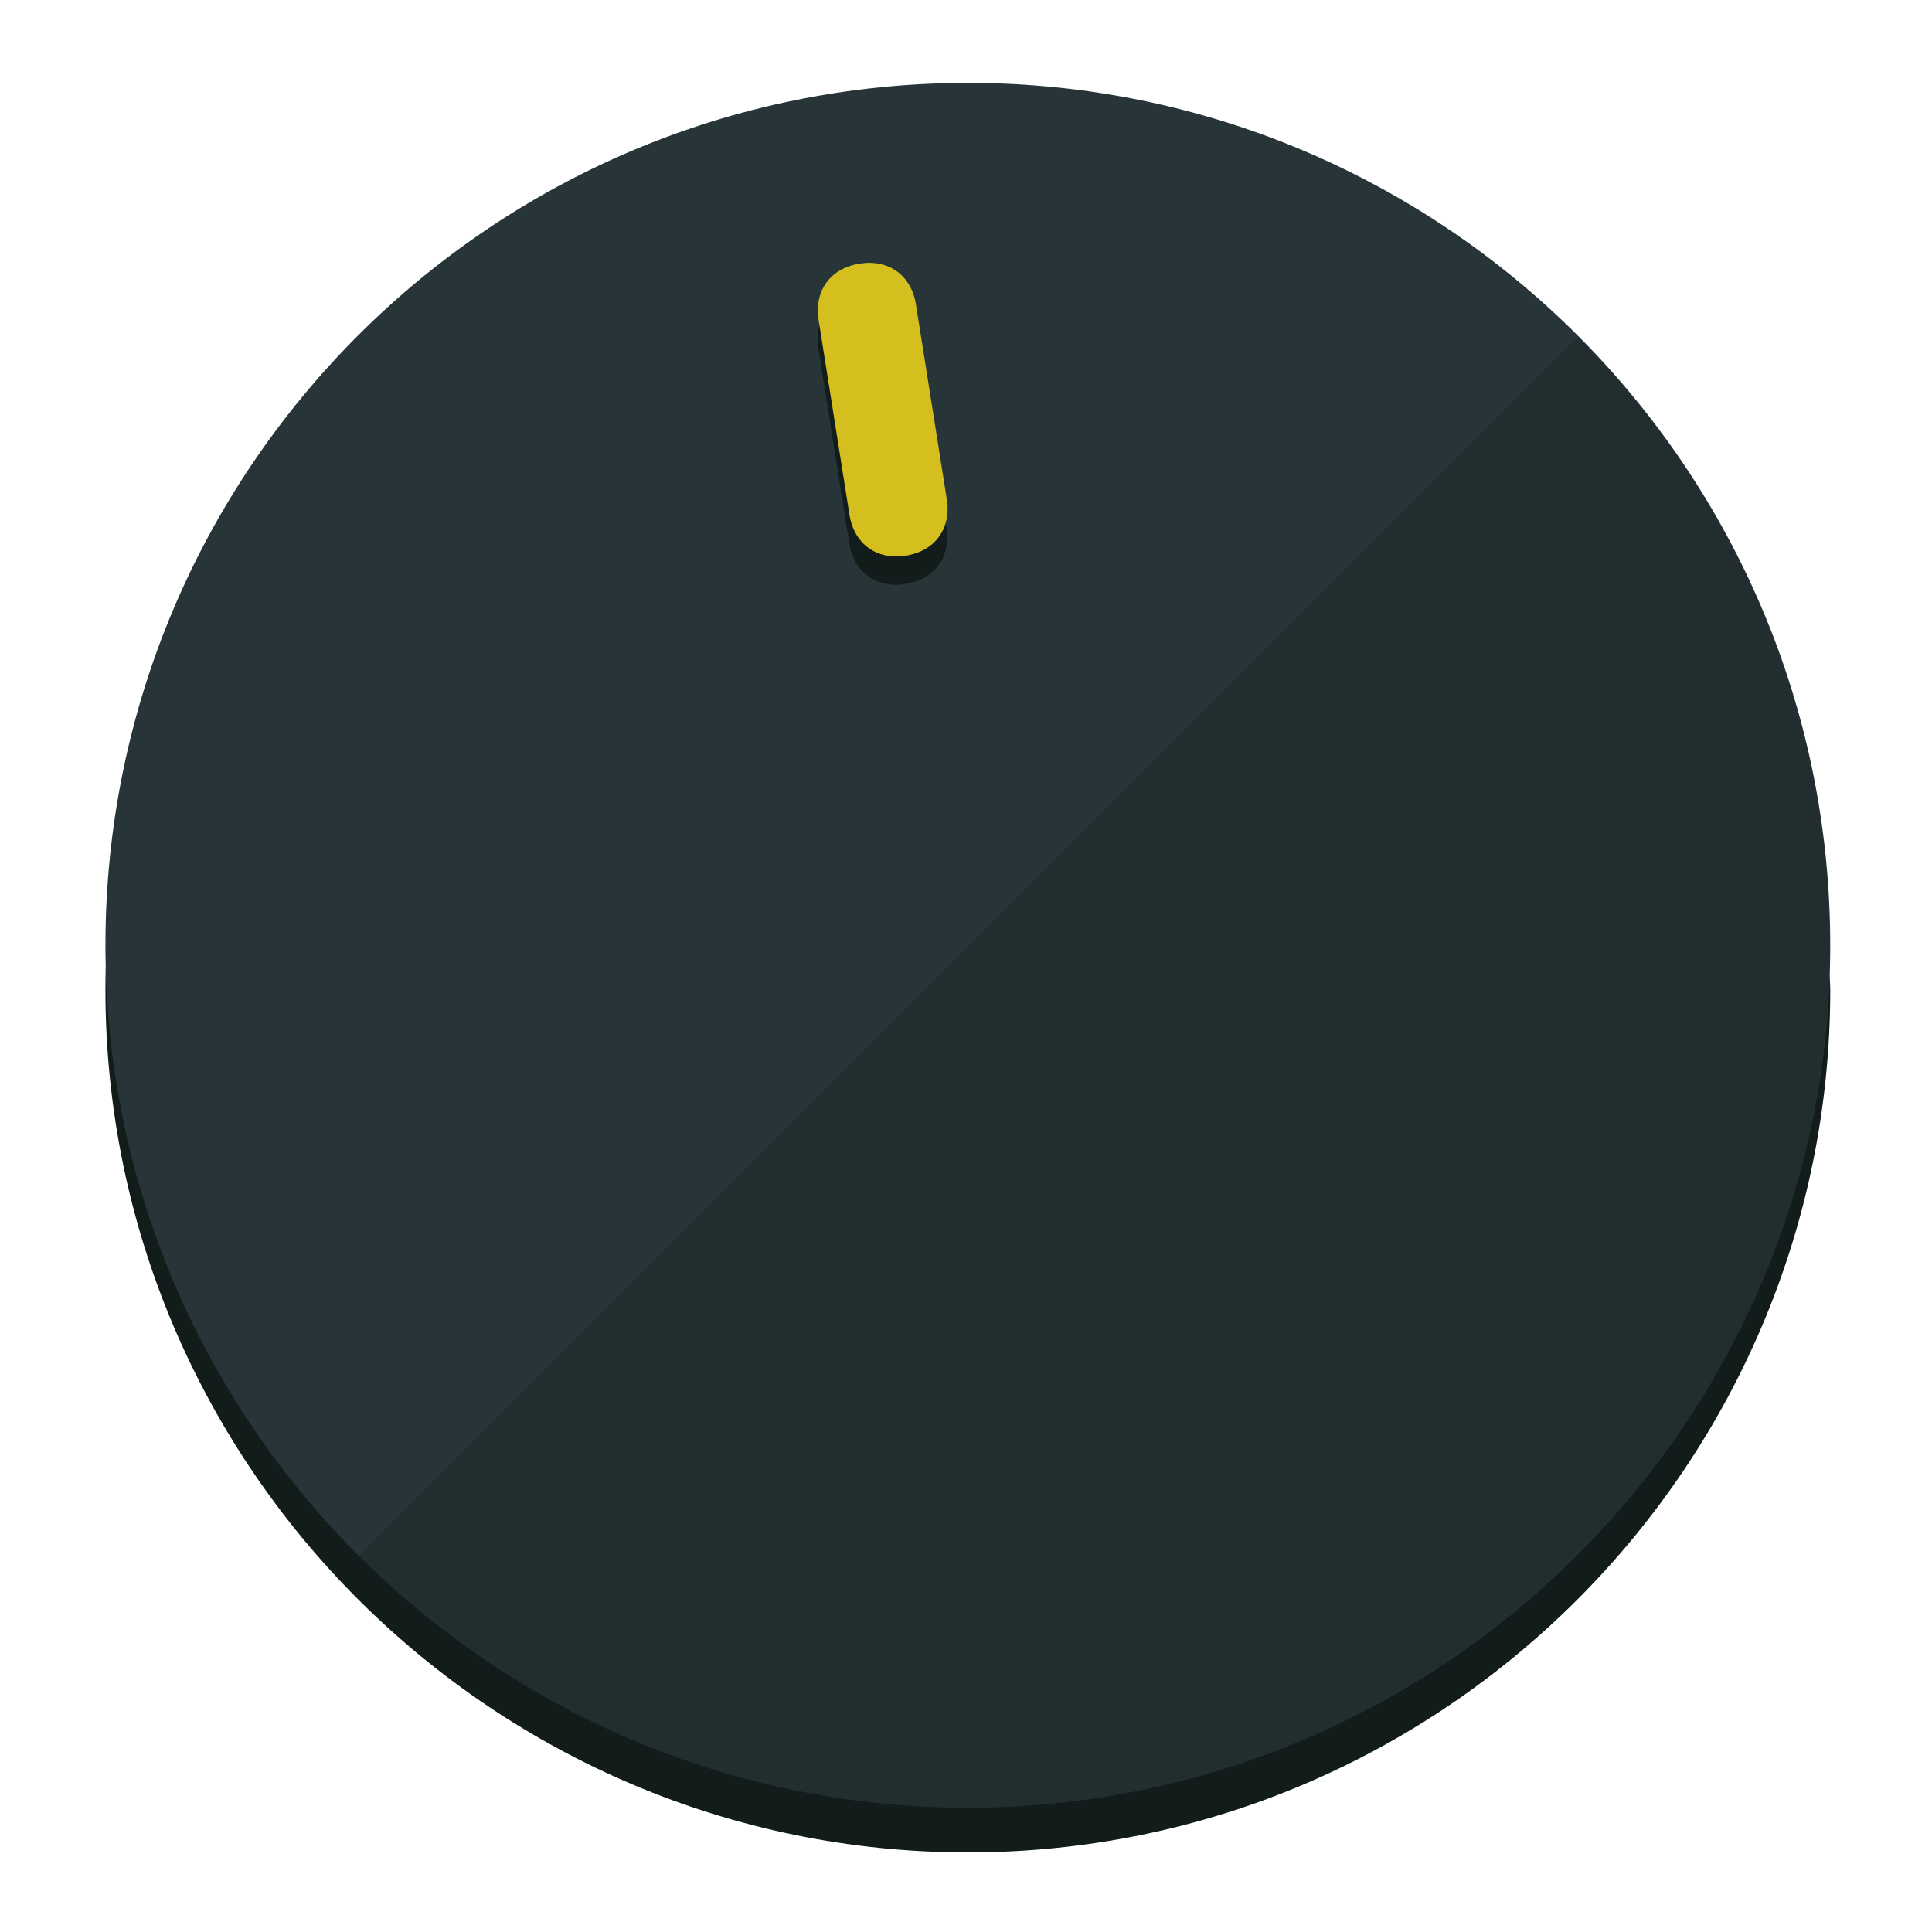
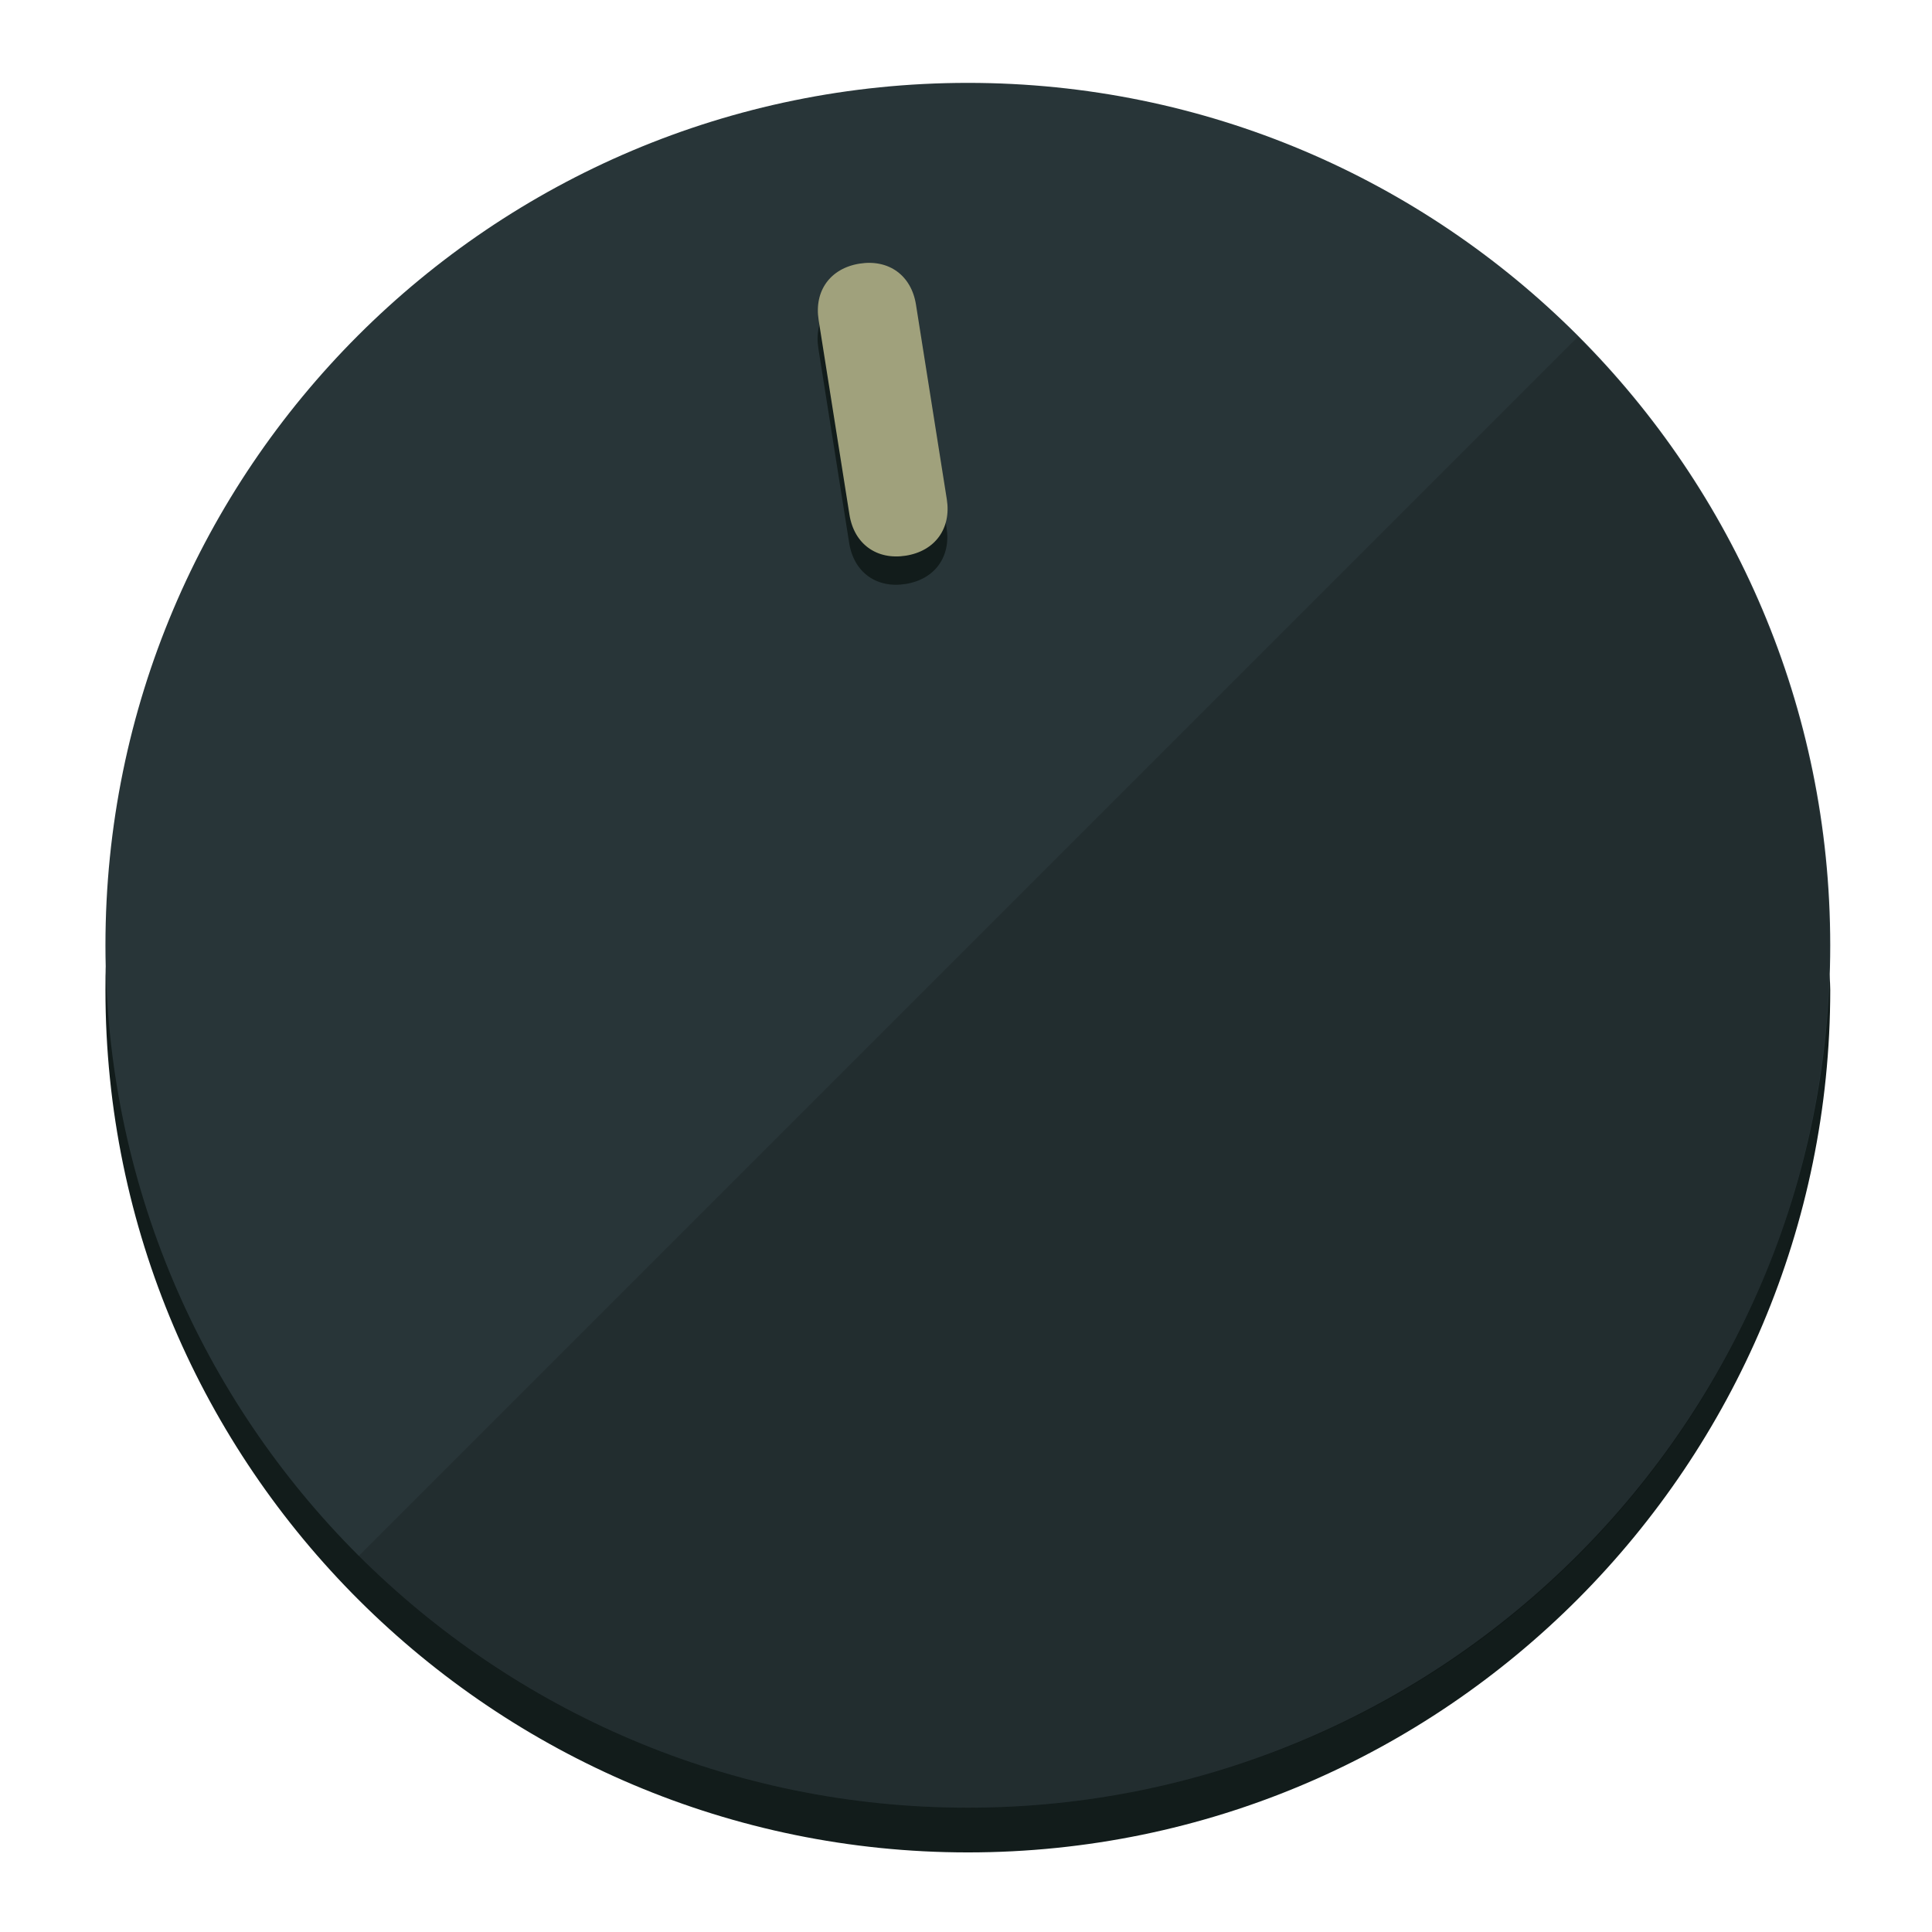
<svg xmlns="http://www.w3.org/2000/svg" height="120px" width="120px" version="1.1" id="Layer_1" viewBox="0 0 496.8 496.8" xml:space="preserve">
  <defs id="defs23" />
  <g id="g3158">
    <path style="display:inline;fill:#121c1b;fill-opacity:1;stroke-width:1.584" d="m 248.875,445.92 c 116.582,0 212.89,-91.238 220.493,-205.286 0,5.069 1.267,8.87 1.267,13.939 0,121.651 -98.842,221.76 -221.76,221.76 -121.651,0 -221.76,-98.842 -221.76,-221.76 0,-5.069 0,-8.87 1.267,-13.939 7.603,114.048 103.91,205.286 220.493,205.286 z" id="path8" />
    <circle style="display:inline;fill:#283538;fill-opacity:1;stroke-width:1.584" cx="248.875" cy="243.071" r="221.76" id="circle12" />
    <path style="display:inline;fill:#000000;fill-opacity:0.154;stroke-width:1.587" d="m 405.744,86.606 c 86.308,86.308 86.308,227.193 0,313.5 -86.308,86.308 -227.193,86.308 -313.5,0" id="path14" />
  </g>
  <g id="g3198">
    <circle style="display:none;fill:#000000;fill-opacity:0;stroke-width:1.584" cx="207.304" cy="279.452" r="221.76" id="circle12-3" transform="rotate(-9)" />
    <path style="display:inline;fill:#121c1b;fill-opacity:1;stroke-width:1.584" d="m 243.395,135.669 c 1.189,7.51 -3.024,13.309 -10.534,14.498 v 0 c -7.51,1.189 -13.309,-3.024 -14.498,-10.534 l -7.929,-50.064 c -1.189,-7.51 3.024,-13.309 10.534,-14.498 v 0 c 7.51,-1.189 13.309,3.024 14.498,10.534 z" id="path3789" />
-     <path style="display:inline;fill:#D4BF1F;stroke-width:1.584" d="m 243.465,128.388 c 1.189,7.51 -3.024,13.309 -10.534,14.498 v 0 c -7.51,1.189 -13.309,-3.024 -14.498,-10.534 l -7.929,-50.064 c -1.189,-7.51 3.024,-13.309 10.534,-14.498 v 0 c 7.51,-1.189 13.309,3.024 14.498,10.534 z" id="path915" />
+     <path style="display:inline;fill:#A0A17C;stroke-width:1.584" d="m 243.465,128.388 c 1.189,7.51 -3.024,13.309 -10.534,14.498 v 0 c -7.51,1.189 -13.309,-3.024 -14.498,-10.534 l -7.929,-50.064 c -1.189,-7.51 3.024,-13.309 10.534,-14.498 v 0 c 7.51,-1.189 13.309,3.024 14.498,10.534 z" id="path915" />
  </g>
</svg>
